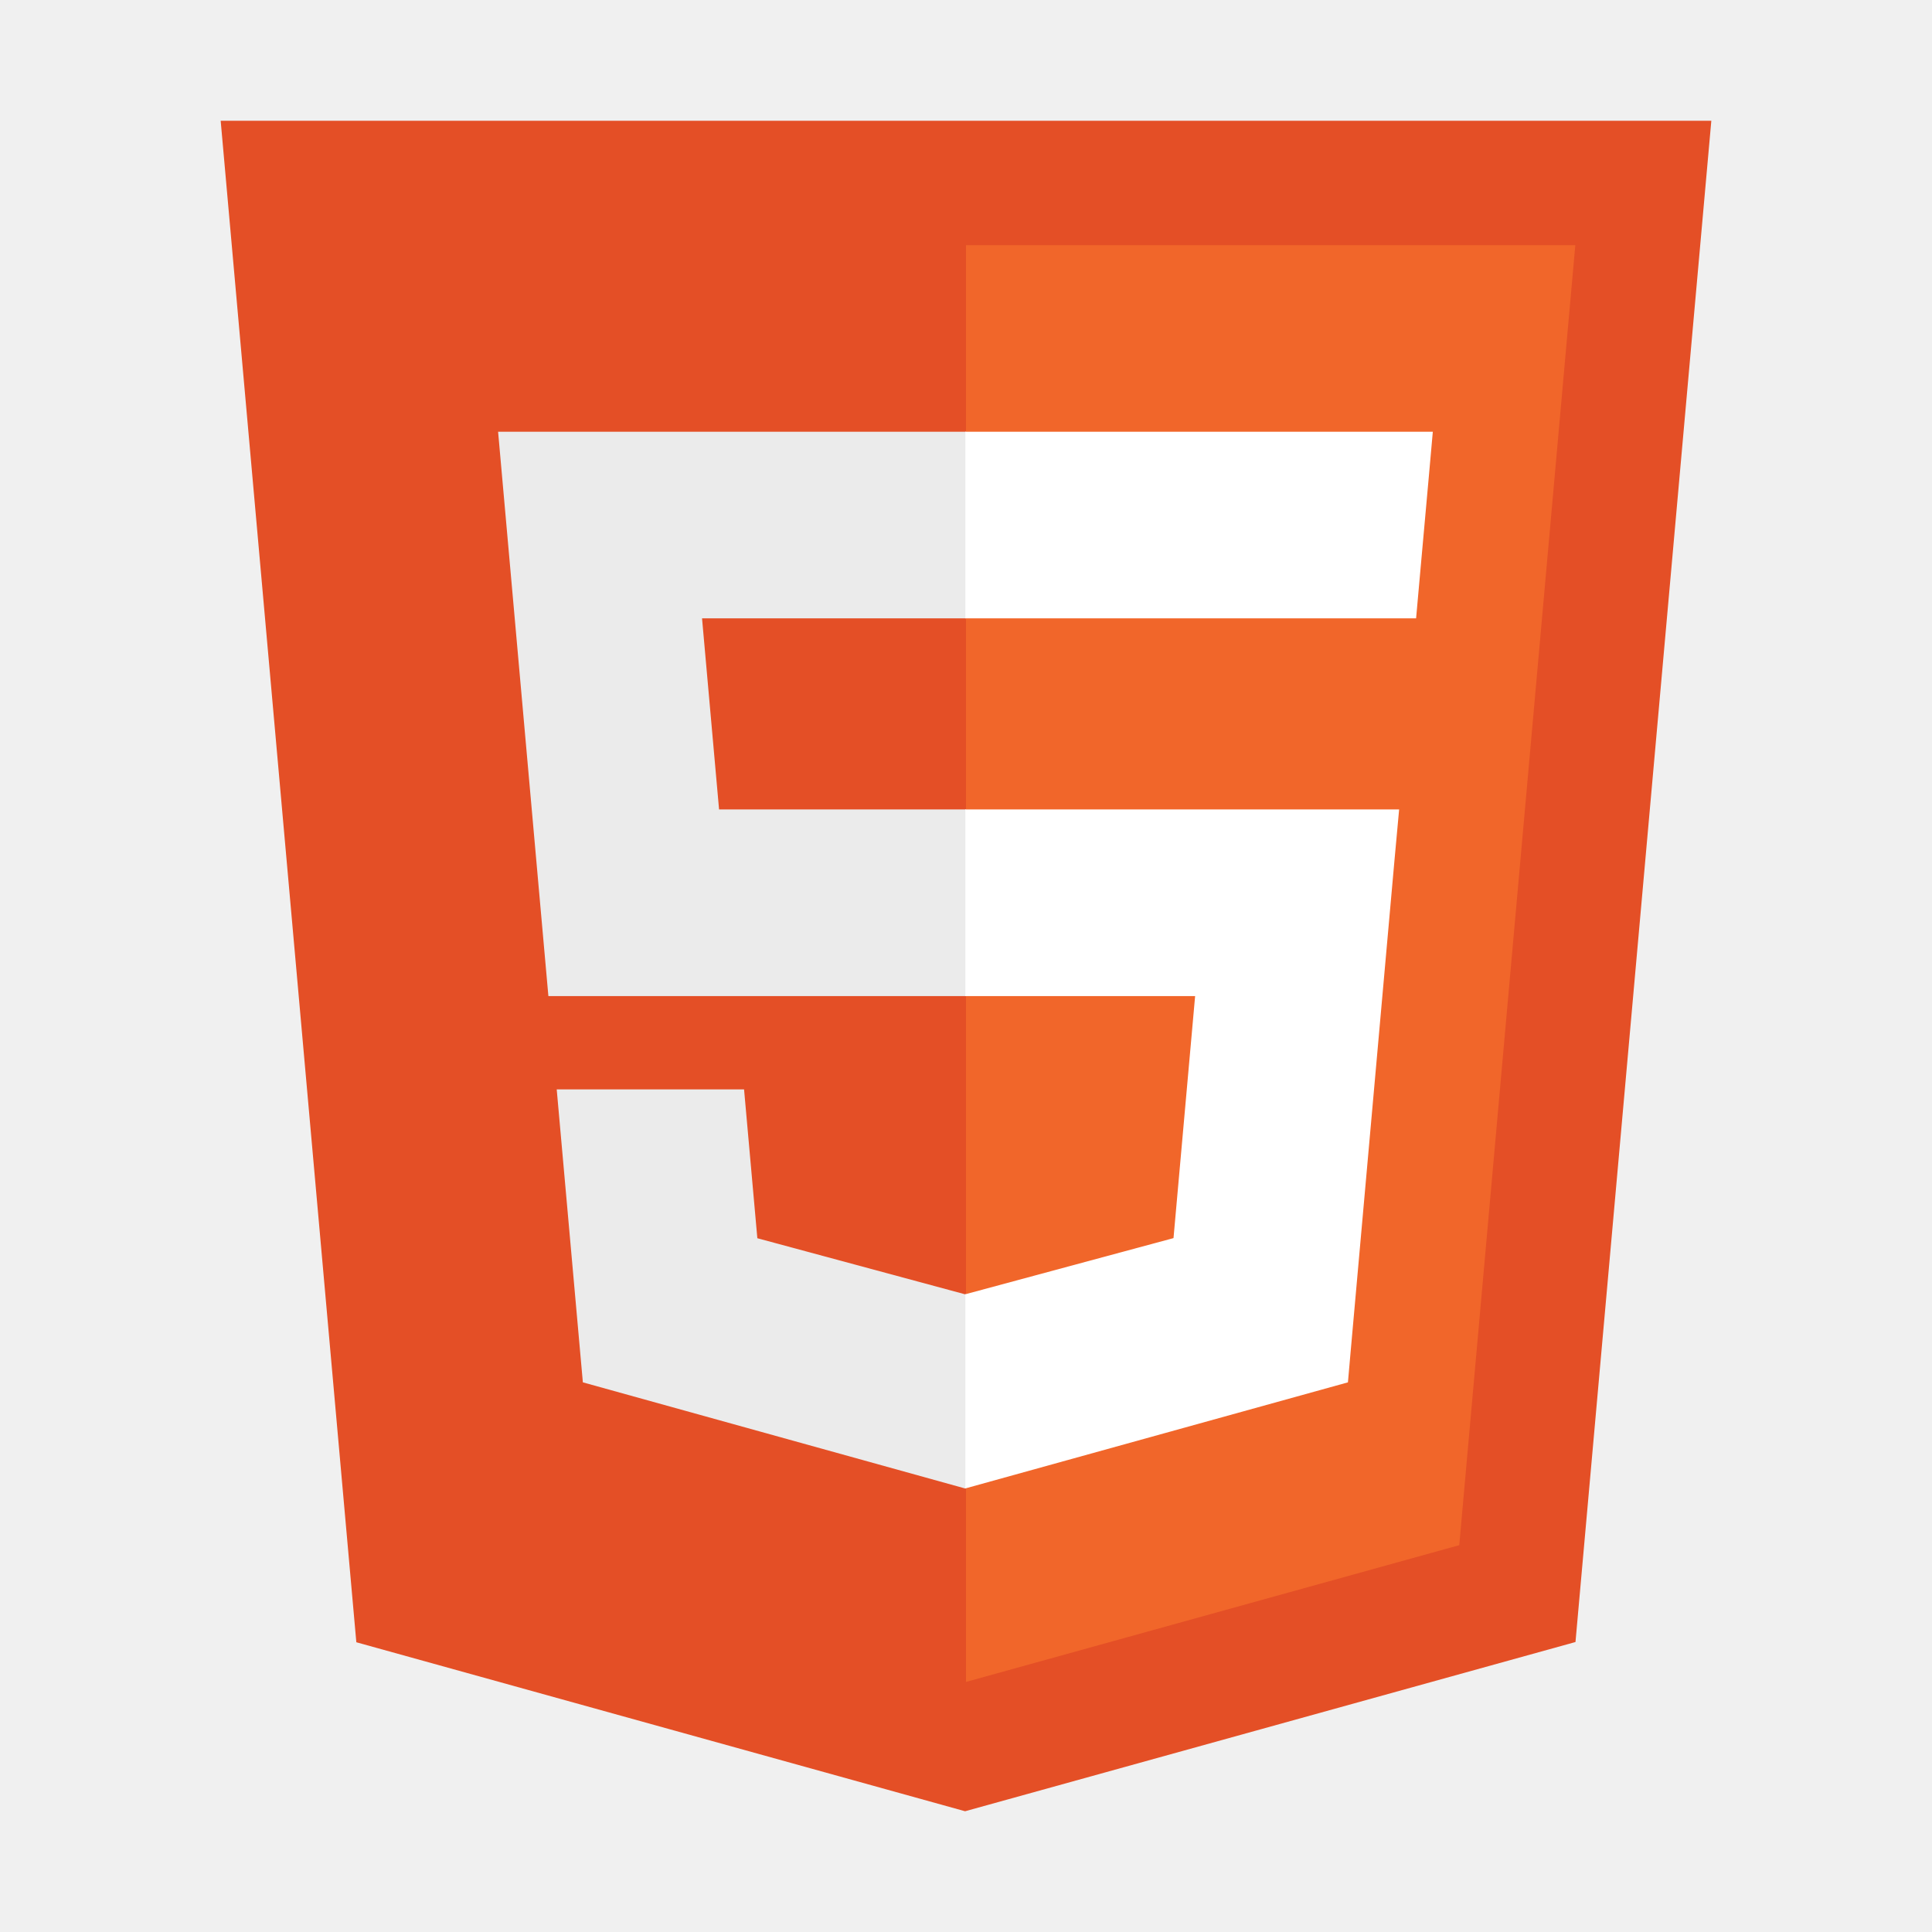
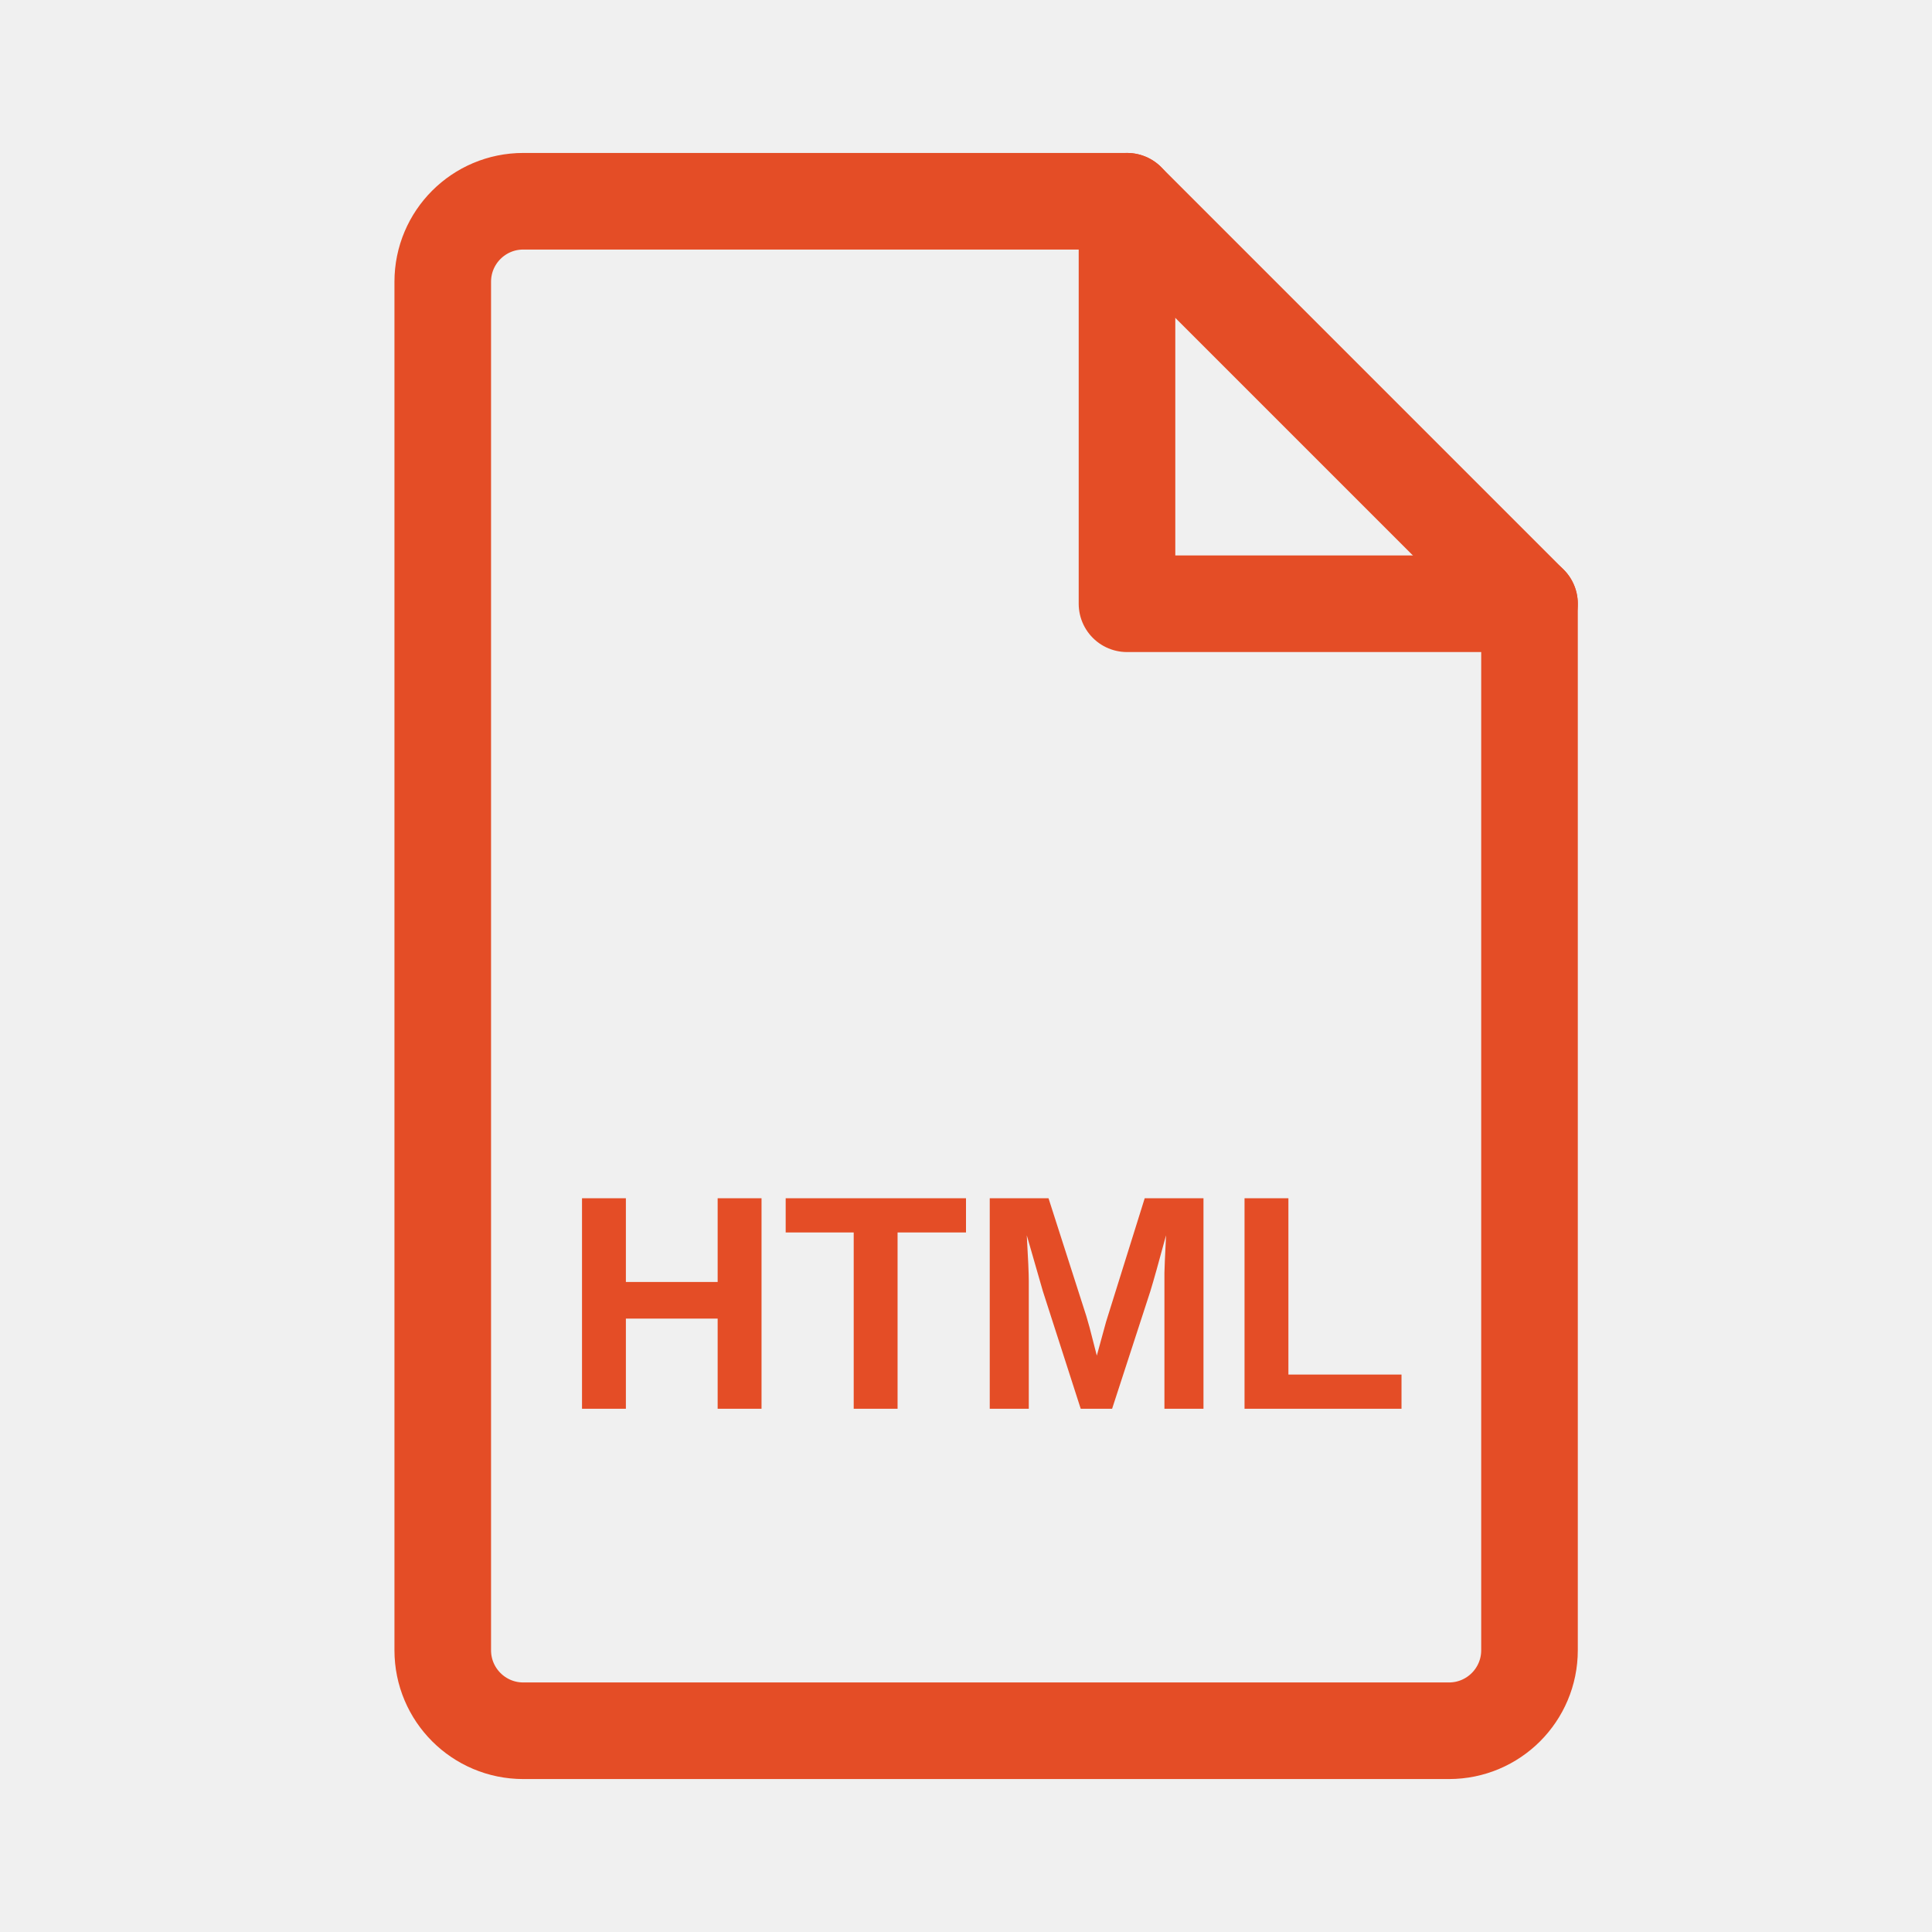
- <svg xmlns="http://www.w3.org/2000/svg" viewBox="0 0 32 32">
-   <polygon points="5.902 27.201 3.655 2 28.345 2 26.095 27.197 15.985 30 5.902 27.201" style="fill:#e44f26" />
-   <polygon points="16 27.858 24.17 25.593 26.092 4.061 16 4.061 16 27.858" style="fill:#f1662a" />
-   <polygon points="16 13.407 11.91 13.407 11.628 10.242 16 10.242 16 7.151 15.989 7.151 8.25 7.151 8.324 7.981 9.083 16.498 16 16.498 16 13.407" style="fill:#ebebeb" />
-   <polygon points="16 21.434 15.986 21.438 12.544 20.509 12.324 18.044 10.651 18.044 9.221 18.044 9.654 22.896 15.986 24.654 16 24.65 16 21.434" style="fill:#ebebeb" />
-   <polygon points="15.989 13.407 15.989 16.498 19.795 16.498 19.437 20.507 15.989 21.437 15.989 24.653 22.326 22.896 22.372 22.374 23.098 14.237 23.174 13.407 22.341 13.407 15.989 13.407" style="fill:#fff" />
-   <polygon points="15.989 7.151 15.989 9.071 15.989 10.235 15.989 10.242 23.445 10.242 23.445 10.242 23.455 10.242 23.517 9.548 23.658 7.981 23.732 7.151 15.989 7.151" style="fill:#fff" />
+ <svg xmlns="http://www.w3.org/2000/svg" width="48" height="48" viewBox="0 0 48 48" fill="none" stroke="#e44d26" stroke-width="2.4" stroke-linecap="round" stroke-linejoin="round">
+   <path d="M13 5h15l10 10v26a2 2 0 0 1-2 2H13a2 2 0 0 1-2-2V7a2 2 0 0 1 2-2z" />
+   <path d="M28 5v10h10" />
+   <path d="M17.83 35V32.76H15.55V35H14.46V29.77H15.55V31.85H17.83V29.77H18.92V35ZM22.3 30.62V35H21.21V30.62H19.52V29.77H24V30.62ZM28.93 35V31.83Q28.93 31.72 28.93 31.62Q28.93 31.51 28.97 30.69Q28.7 31.69 28.58 32.08L27.63 35H26.85L25.91 32.08L25.51 30.69Q25.56 31.55 25.56 31.83V35H24.59V29.77H26.05L26.99 32.7L27.07 32.98L27.25 33.68L27.48 32.84L28.44 29.77H29.9V35ZM30.92 35V29.77H32.01V34.15H34.82V35Z" fill="#e44d26" stroke="none" />
</svg>
